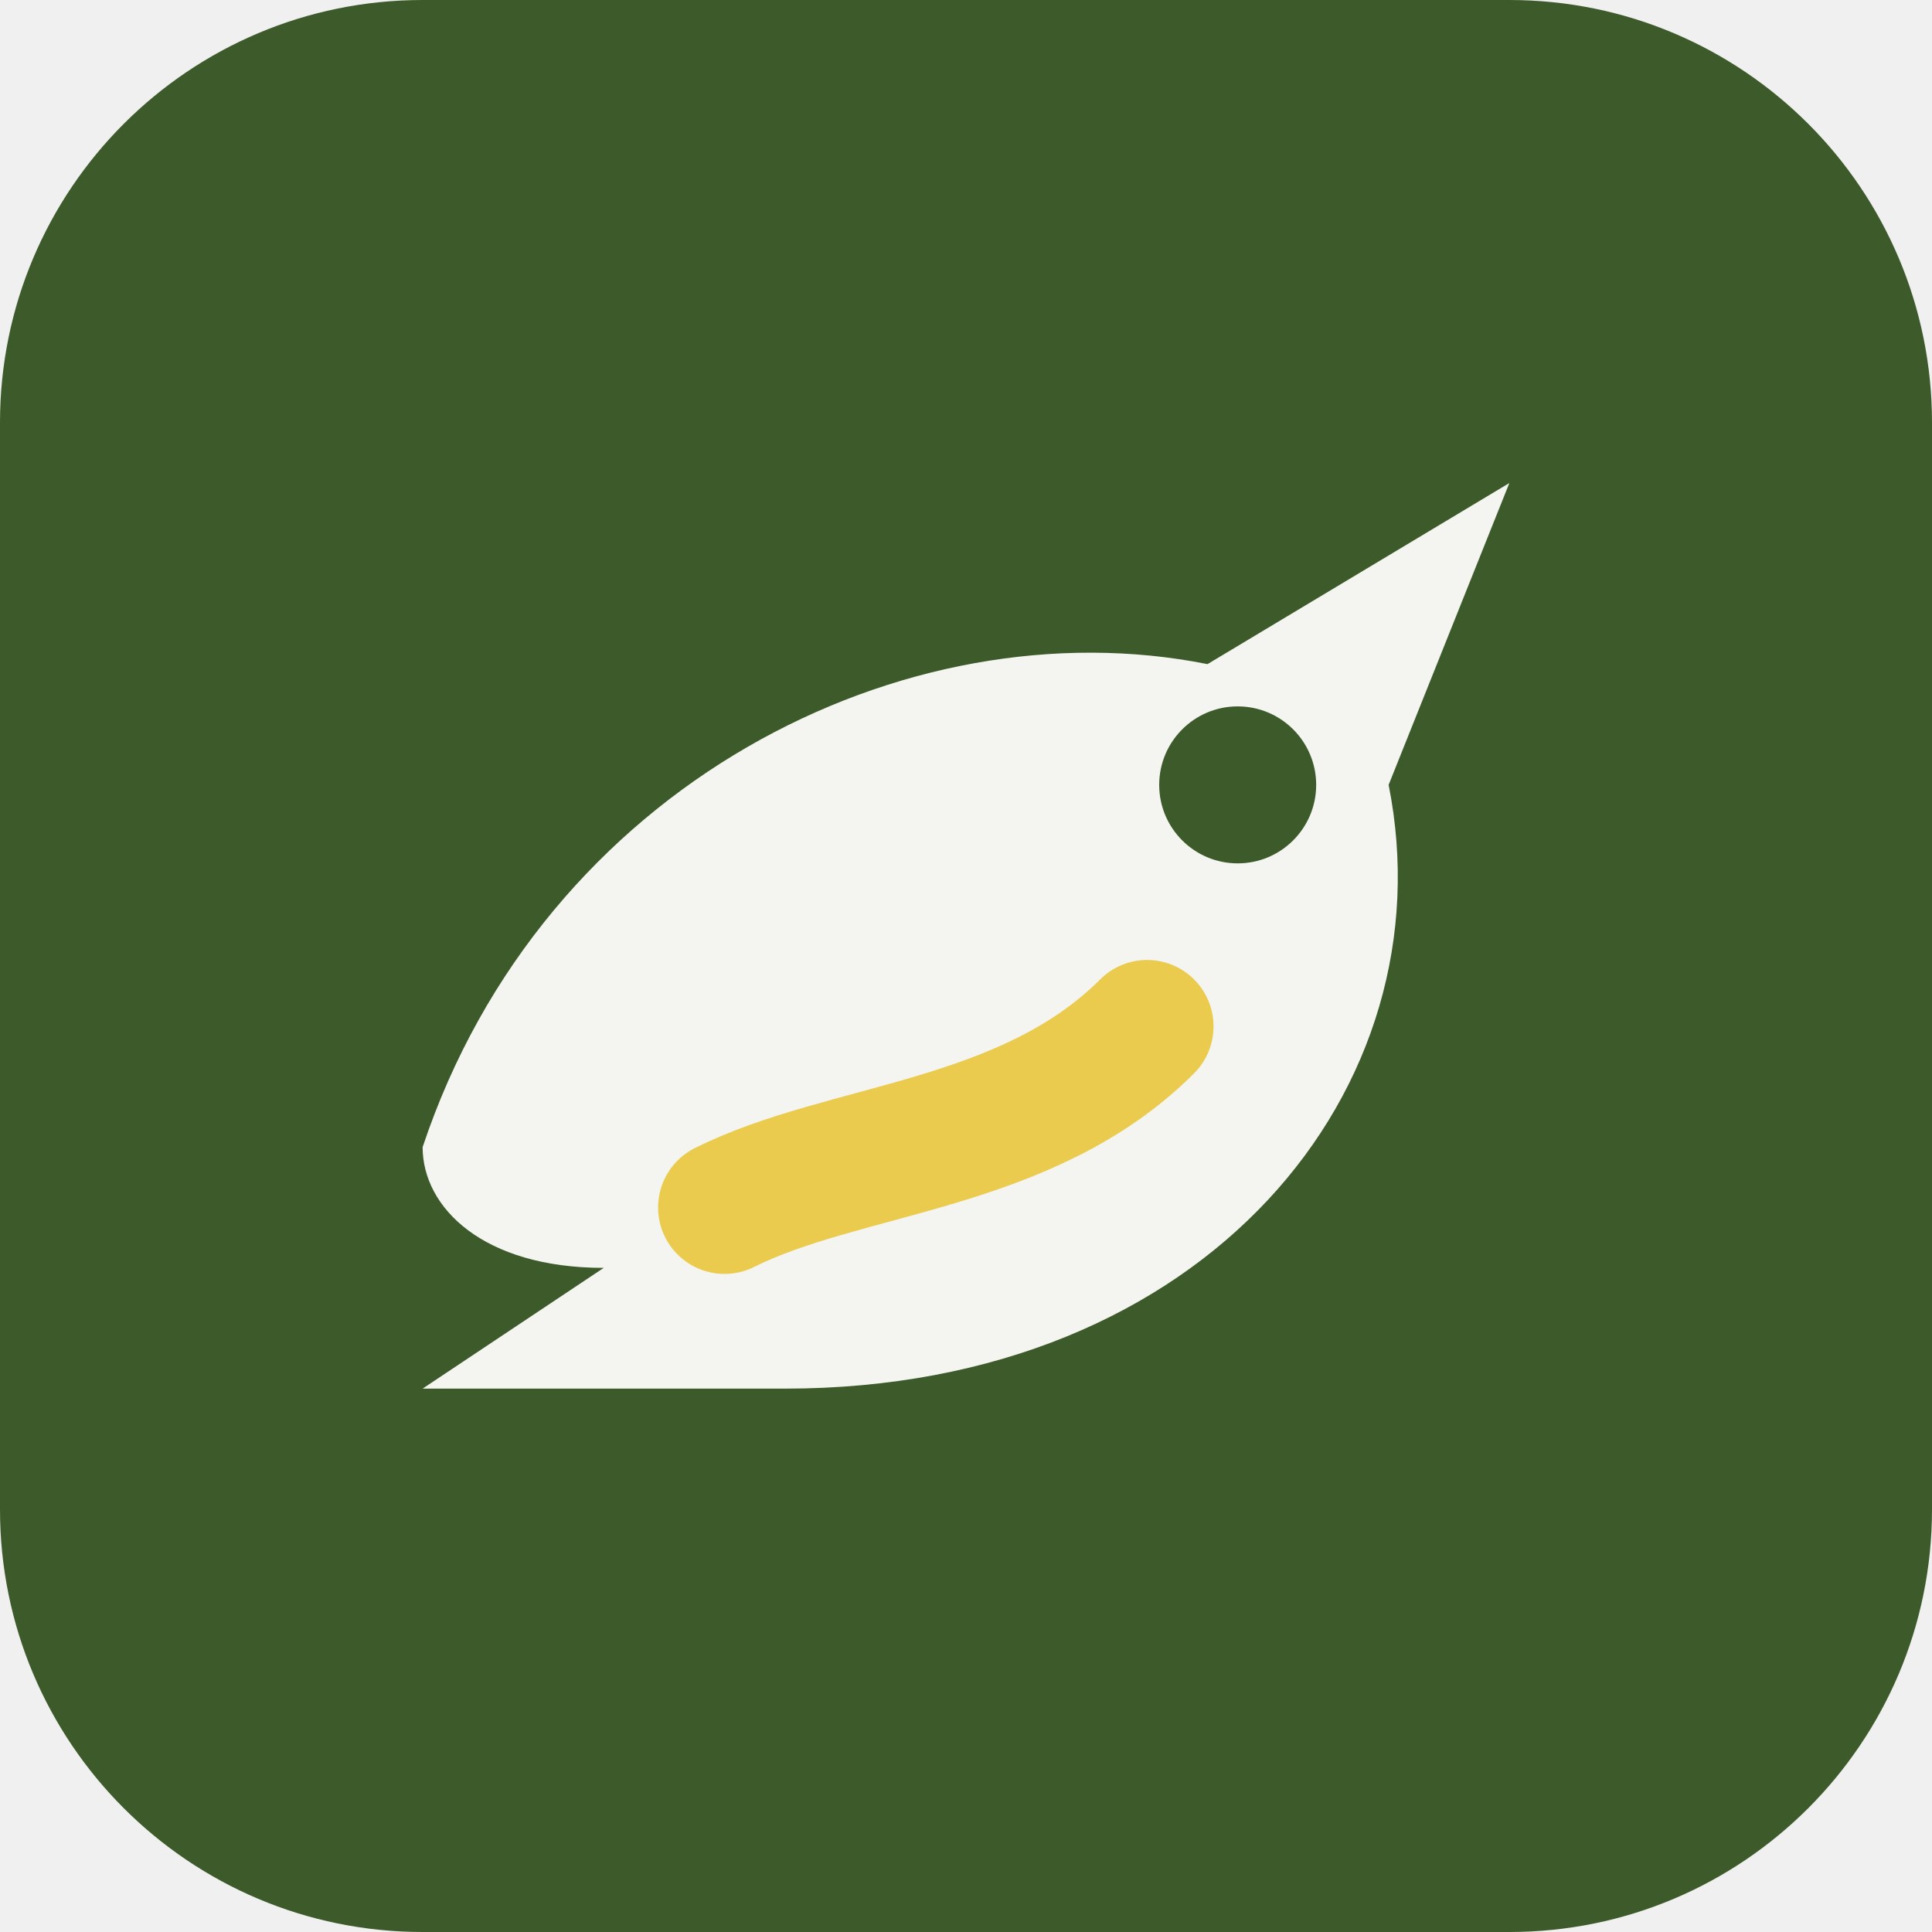
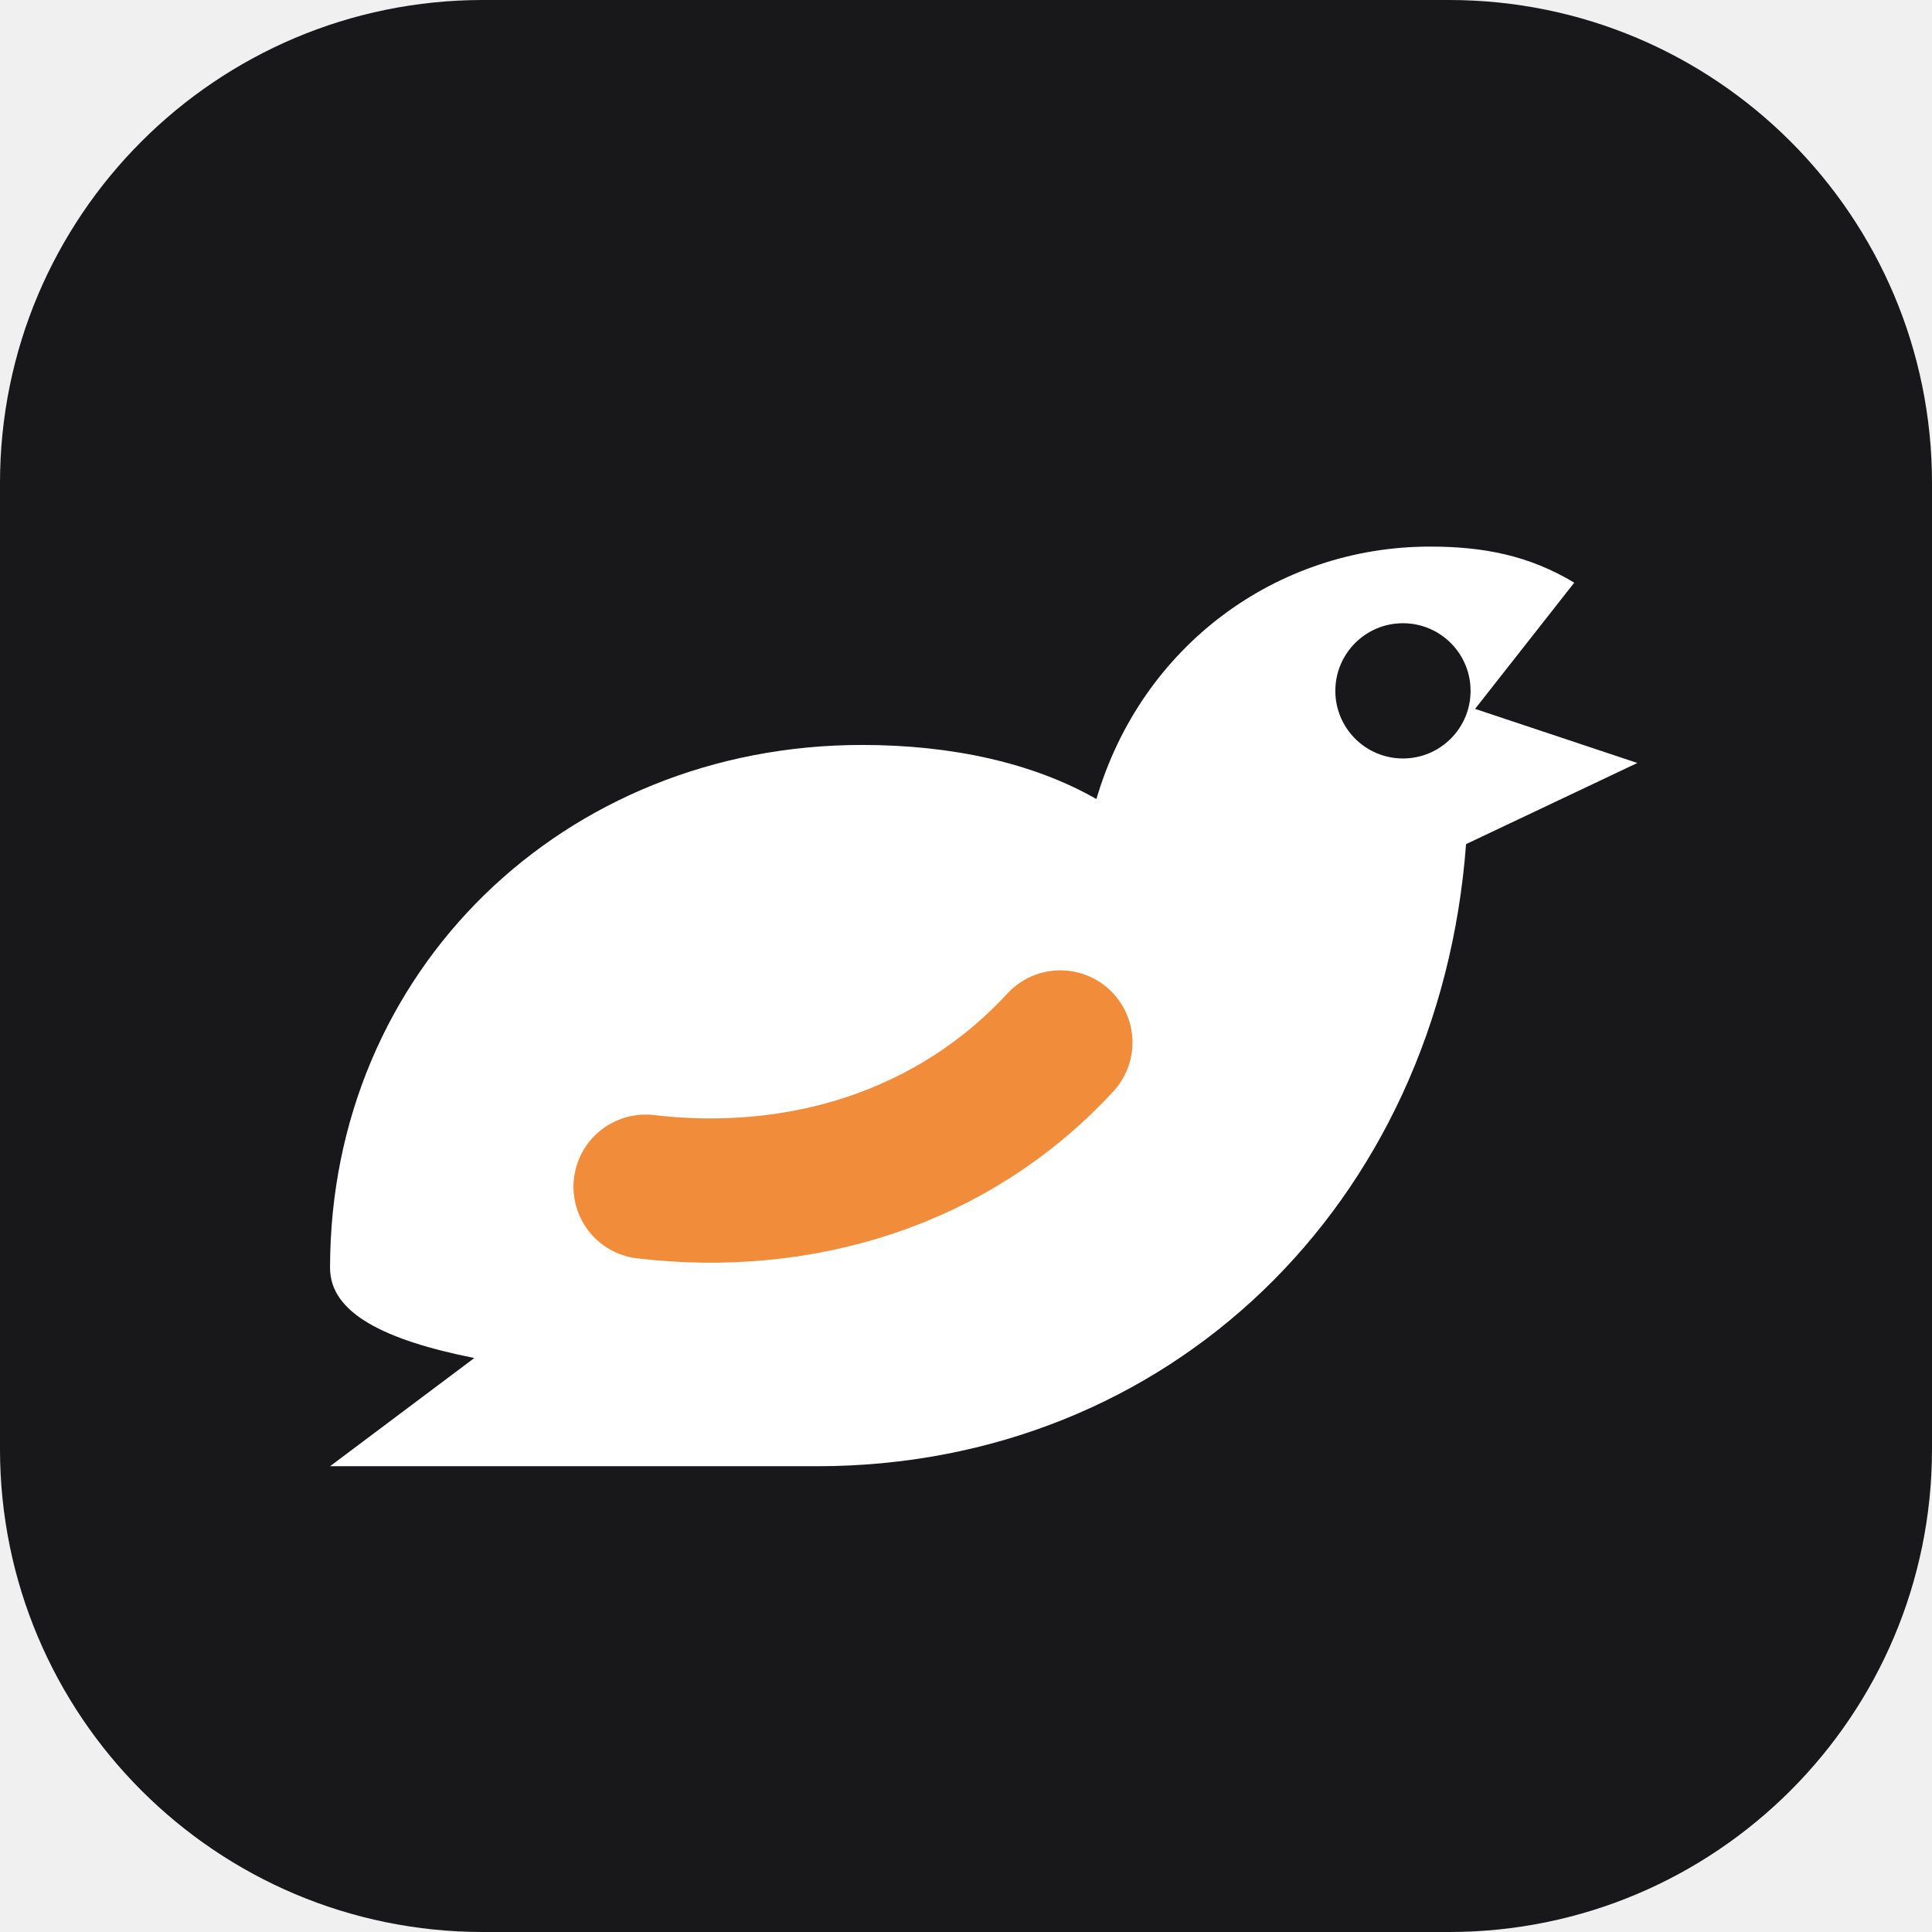
- <svg xmlns="http://www.w3.org/2000/svg" viewBox="0 0 32 32">
-   <rect width="32" height="32" rx="7" fill="#3d5a2a" />
-   <path d="M7 19c2-6 8-9 13-8l5-3-2 5c1 5-3 10-10 10H7l3-2c-2 0-3-1-3-2z" fill="#f4f5f0" />
-   <circle cx="20.5" cy="13" r="1.3" fill="#3d5a2a" />
-   <path d="M12 20c2-1 5-1 7-3" stroke="#ebcb4e" stroke-width="2.2" stroke-linecap="round" fill="none" />
+ <svg xmlns="http://www.w3.org/2000/svg" viewBox="0 0 24 24">
+   <rect width="24" height="24" rx="6" fill="#18181b" />
+   <g transform="matrix(1.12 0 0 1.12 -2.06 -1.61)">
+     <path d="M5.5 15.5c0-3.3 2.6-5.8 5.9-5.8 1 0 1.9.2 2.6.6.5-1.7 2-2.8 3.7-2.8.6 0 1.1.1 1.6.4l-1.1 1.4 1.8.6-1.9.9c-.3 4-3.3 6.9-7.2 6.9H5.5l1.6-1.2c-1-.2-1.6-.5-1.6-1z" fill="#ffffff" />
+     <circle cx="17.4" cy="9.1" r=".75" fill="#18181b" />
+     <path d="M9 14.6c1.7.2 3.4-.3 4.6-1.6" fill="none" stroke="#f08c3a" stroke-width="1.6" stroke-linecap="round" />
+   </g>
</svg>
